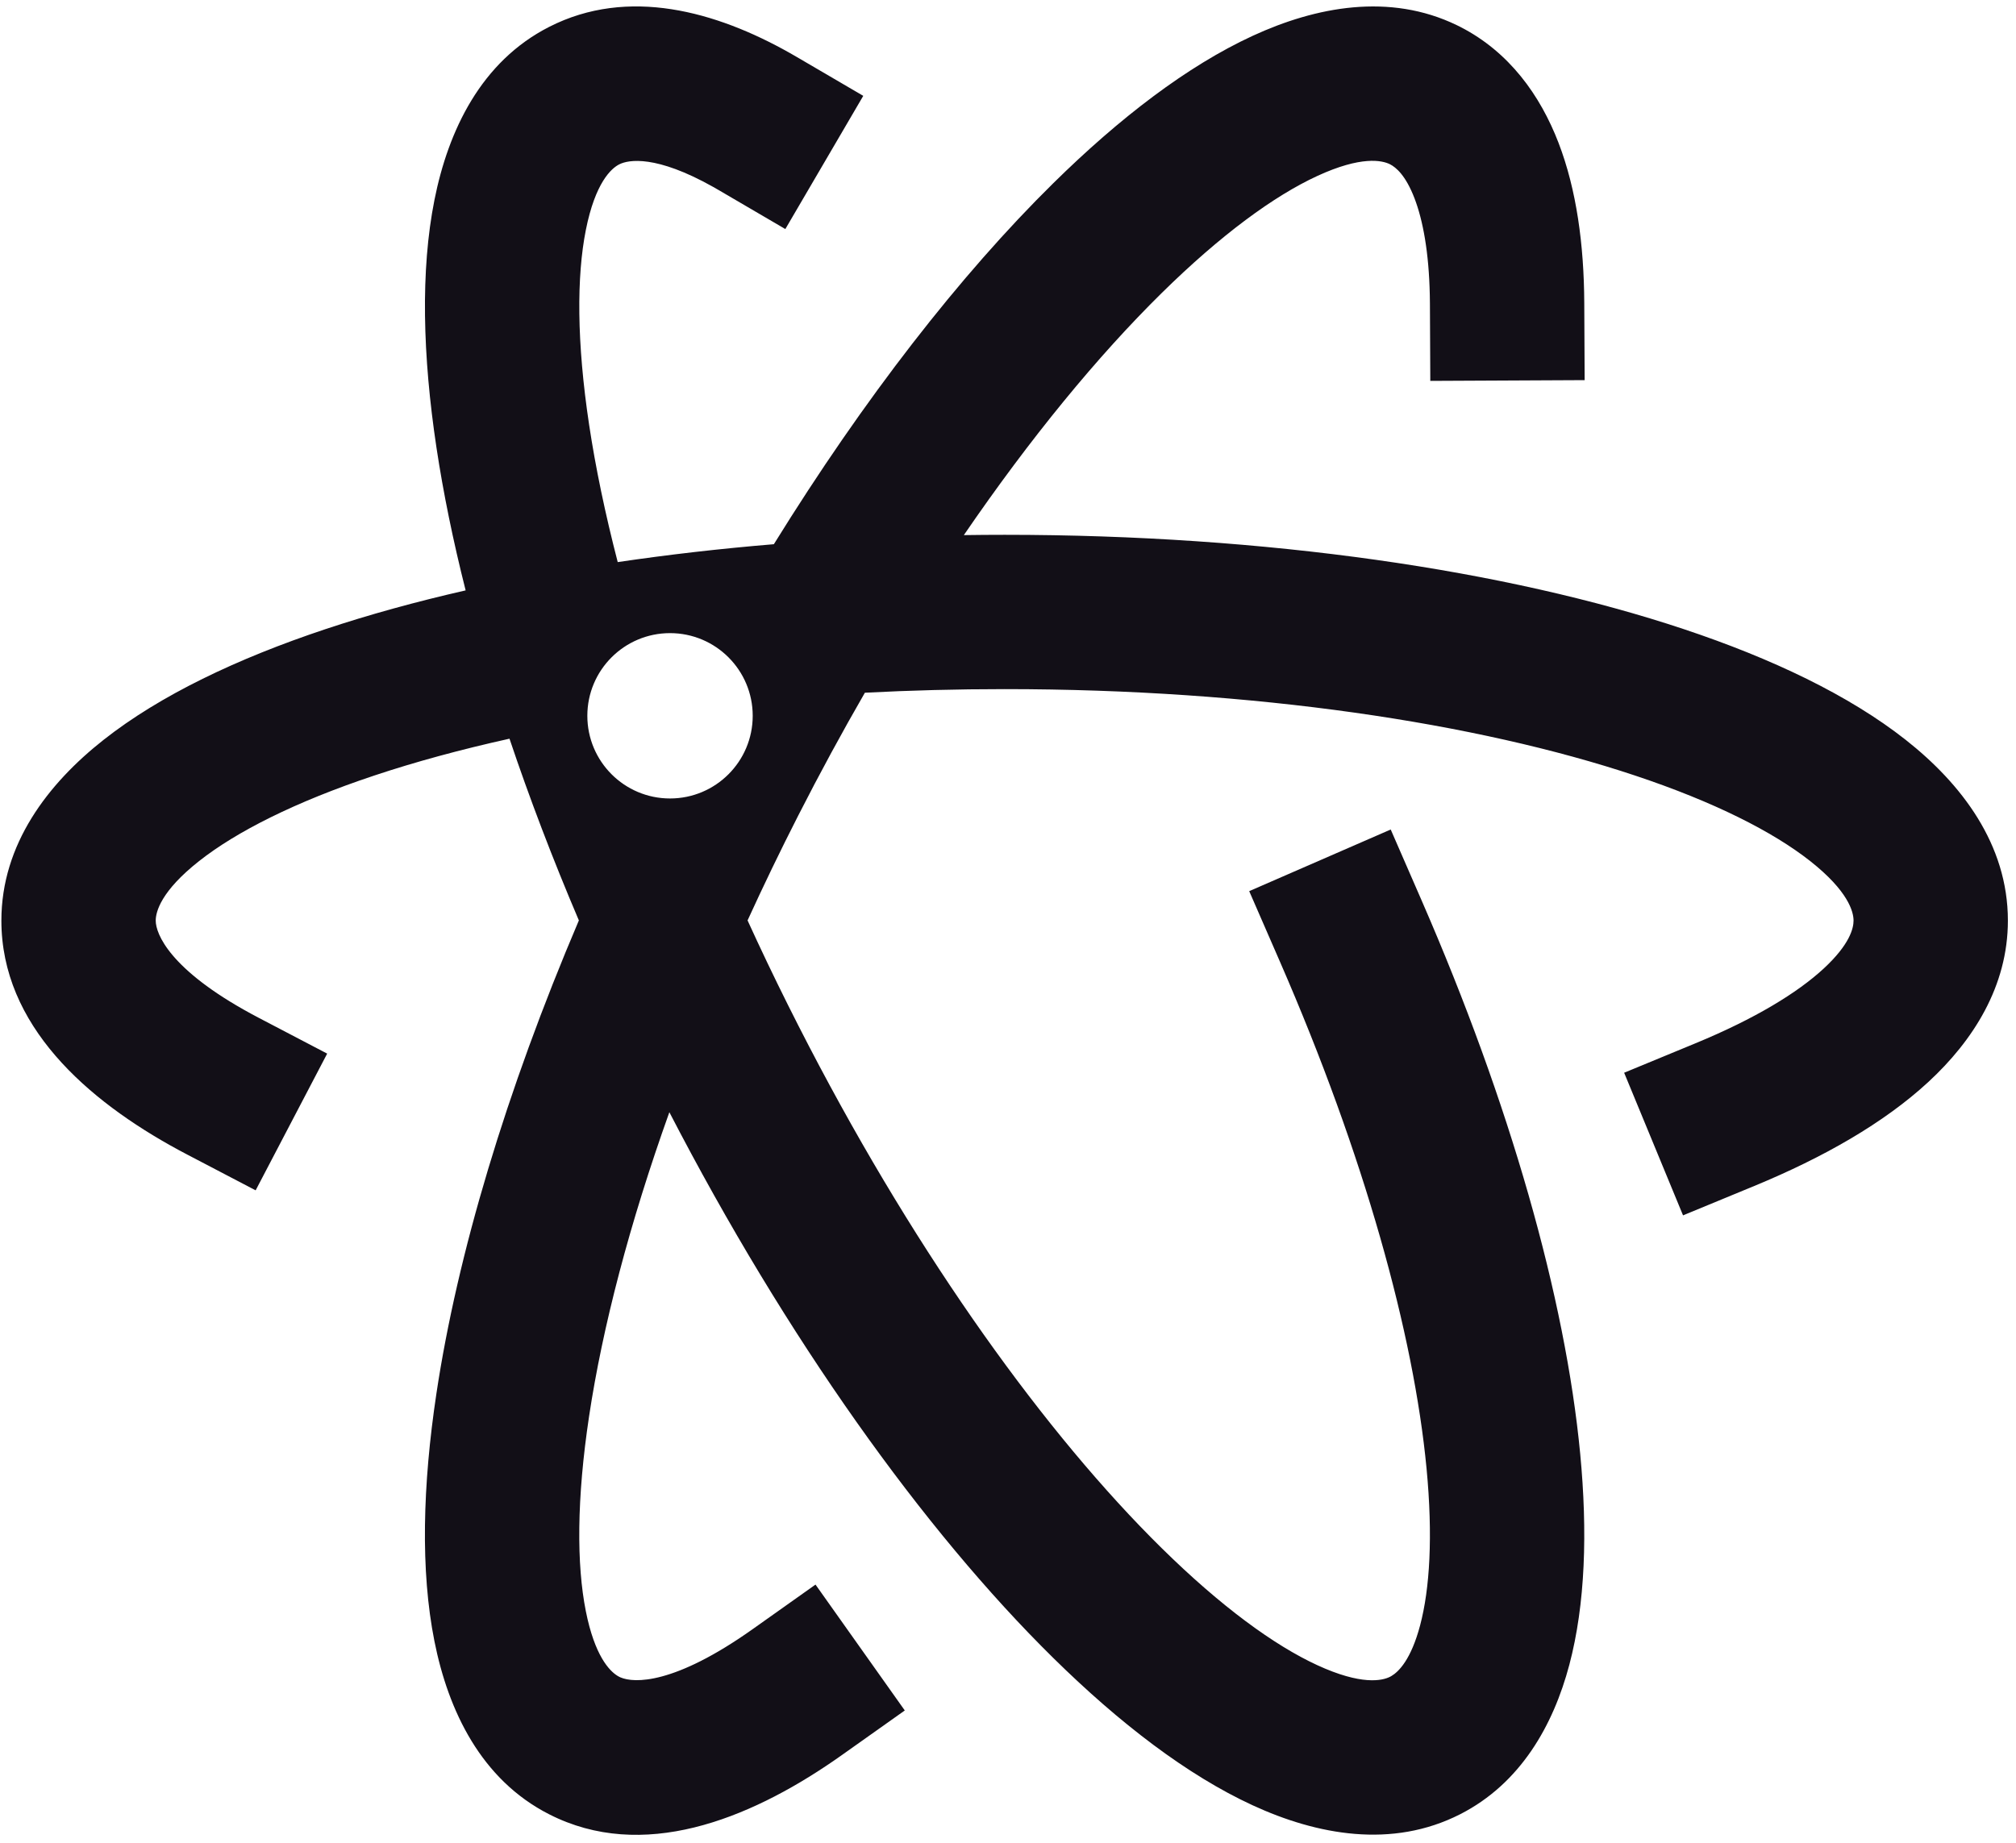
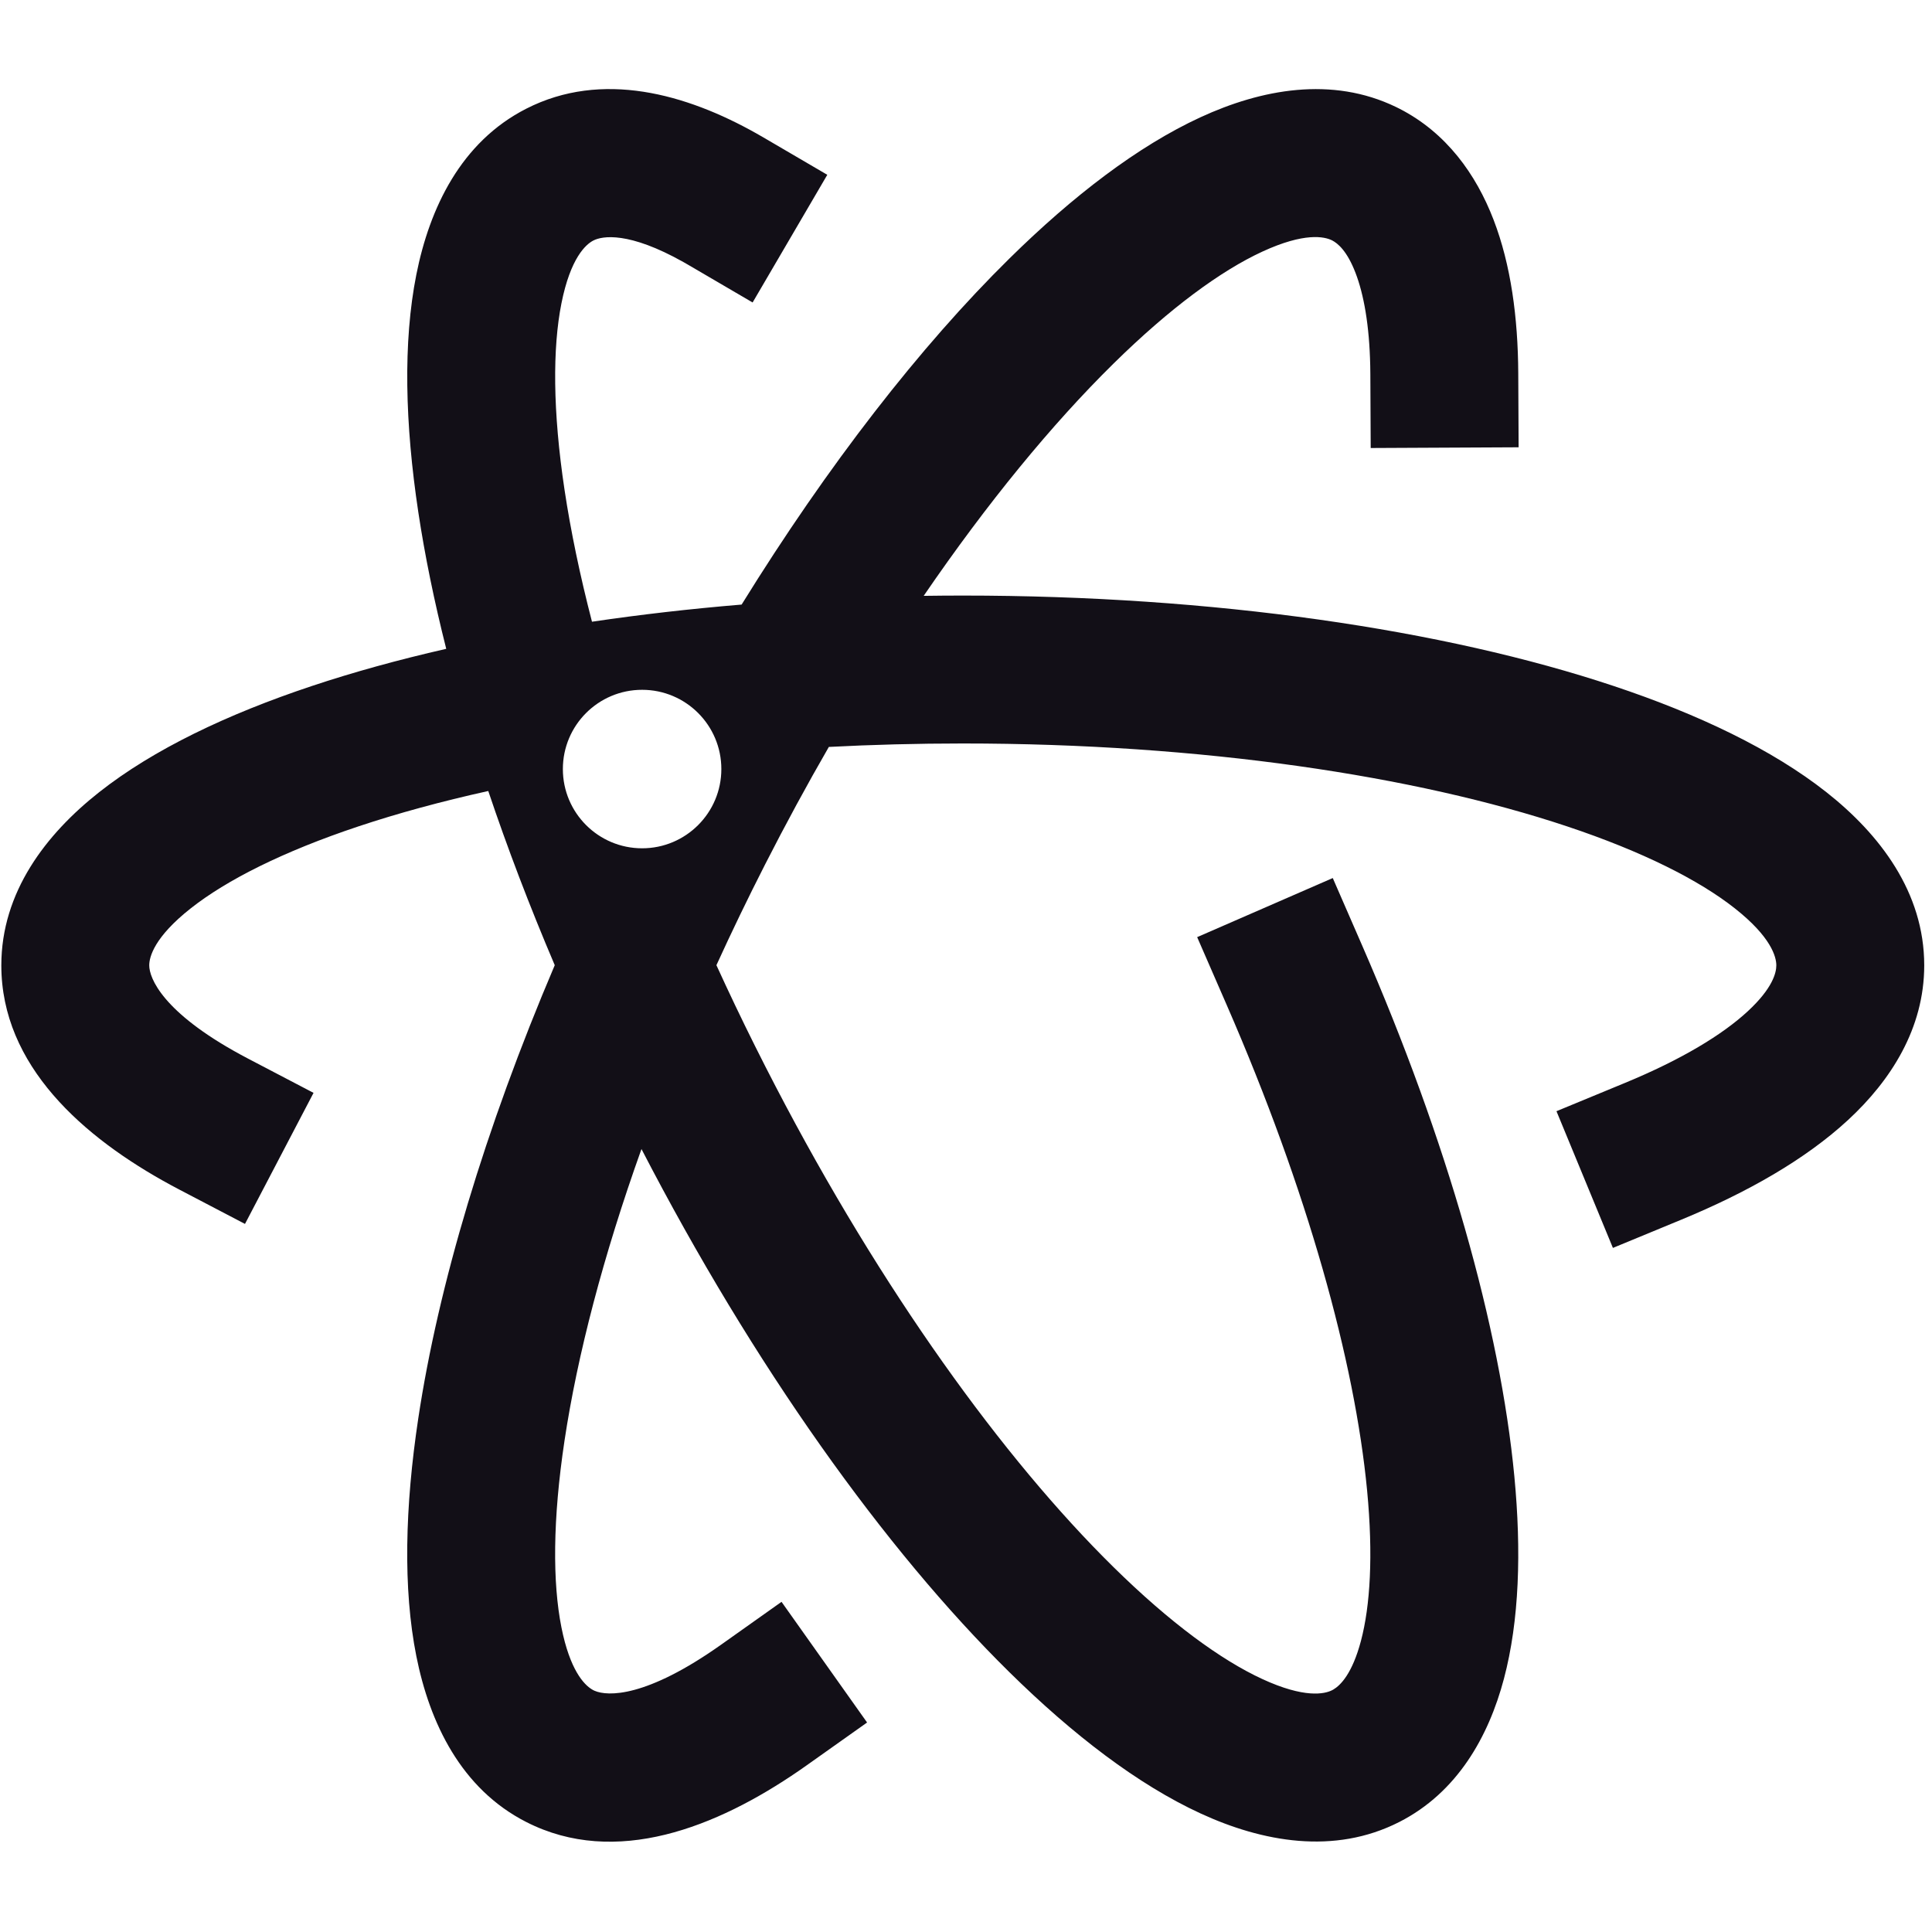
- <svg xmlns="http://www.w3.org/2000/svg" width="233" height="213" viewBox="0 0 233 213" fill="none">
-   <path d="M63.472 3.106C72.603 -1.549 82.758 1.322 91.255 6.109L92.072 6.578L99.772 11.081L90.766 26.479L83.066 21.976L82.418 21.604C75.821 17.896 72.647 18.452 71.572 19L71.565 19.003C70.653 19.467 68.8 21.1 67.708 26.592C66.641 31.959 66.649 39.555 68.088 49.107C68.831 54.041 69.937 59.359 71.393 64.98C77.185 64.123 83.217 63.428 89.44 62.912C99.856 46.078 110.994 31.757 121.728 21.184C129.391 13.636 137.216 7.632 144.77 4.146C152.09 0.768 160.606 -0.855 168.377 2.912L168.747 3.096L168.765 3.104C174.428 6 178.015 11.016 180.128 16.512C182.215 21.94 183.069 28.302 183.102 35.025L183.146 43.944L165.307 44.031L165.264 35.112L165.25 34.108C165.146 29.172 164.461 25.472 163.478 22.913C162.458 20.261 161.34 19.345 160.652 18.991C159.732 18.528 157.316 18.002 152.244 20.343C147.271 22.637 141.129 27.113 134.245 33.893C126.874 41.154 119.074 50.64 111.397 61.86C112.961 61.838 114.533 61.825 116.111 61.825C146.356 61.825 174.11 65.899 194.612 72.732C204.816 76.133 213.718 80.38 220.252 85.528C226.685 90.598 232.063 97.591 232.063 106.422C232.063 114.032 228.031 120.308 222.88 125.069C217.73 129.829 210.733 133.805 202.762 137.096L194.518 140.499L187.711 124.011L195.955 120.607C202.849 117.761 207.745 114.767 210.771 111.97C213.796 109.173 214.225 107.303 214.225 106.422C214.224 105.399 213.61 103.007 209.211 99.54C204.911 96.152 198.137 92.71 188.972 89.655C170.734 83.576 144.972 79.664 116.111 79.664C110.604 79.664 105.21 79.807 99.959 80.08C97.333 84.632 94.758 89.372 92.258 94.276C90.182 98.349 88.229 102.398 86.4 106.402C87.872 109.626 89.423 112.878 91.055 116.148L92.269 118.556L92.27 118.558L93.505 120.957C106.318 145.599 120.98 165.884 134.247 178.952C141.129 185.731 147.271 190.204 152.242 192.496C157.32 194.838 159.735 194.305 160.652 193.84L160.813 193.752C161.658 193.251 163.081 191.855 164.133 187.884C165.25 183.663 165.62 177.599 164.875 169.767C163.391 154.176 157.687 133.567 147.94 111.196L144.378 103.019L160.732 95.893L164.295 104.071C174.528 127.557 180.918 150.047 182.634 168.078C183.488 177.058 183.234 185.436 181.377 192.45C179.524 199.448 175.743 206.169 168.756 209.732L168.751 209.734C160.883 213.74 152.211 212.125 144.772 208.695C137.218 205.211 129.392 199.209 121.729 191.661C106.699 176.857 90.878 154.698 77.362 128.574C72.75 141.468 69.632 153.436 68.083 163.728C66.645 173.282 66.638 180.88 67.706 186.249C68.731 191.399 70.424 193.157 71.384 193.739L71.565 193.841L71.574 193.845L71.715 193.911C73.273 194.583 77.887 194.787 86.978 188.341L94.253 183.182L104.571 197.734L97.295 202.893L96.344 203.557C86.437 210.359 74.25 215.233 63.472 209.737V209.738C55.601 205.731 51.809 197.765 50.21 189.73C48.586 181.571 48.842 171.711 50.442 161.074C52.848 145.089 58.473 126.19 66.903 106.402C63.857 99.252 61.179 92.218 58.885 85.395C53.219 86.65 47.982 88.078 43.251 89.655C34.085 92.71 27.311 96.152 23.012 99.54C18.613 103.007 17.998 105.399 17.998 106.422C17.998 107.963 19.619 112.07 28.98 117.169L29.91 117.666L37.813 121.8L29.546 137.606L21.643 133.473L20.616 132.926C10.035 127.184 0.16 118.521 0.16 106.422C0.16 97.591 5.538 90.598 11.971 85.528C18.504 80.379 27.406 76.133 37.61 72.732C42.605 71.068 48.03 69.568 53.816 68.25C52.362 62.492 51.233 56.974 50.448 51.766C48.846 41.13 48.589 31.271 50.212 23.112C51.81 15.078 55.601 7.114 63.472 3.106ZM77.439 73.191C72.16 73.191 67.882 77.47 67.882 82.748C67.882 88.026 72.161 92.305 77.439 92.305C82.716 92.305 86.995 88.026 86.995 82.748C86.995 77.47 82.716 73.191 77.439 73.191Z" fill="#120F17" />
+ <svg xmlns="http://www.w3.org/2000/svg" width="233" height="233" viewBox="0 0 233 233" fill="none">
+   <g transform="translate(0 10)">
+     <path d="M63.472 3.106C72.603 -1.549 82.758 1.322 91.255 6.109L92.072 6.578L99.772 11.081L90.766 26.479L83.066 21.976L82.418 21.604C75.821 17.896 72.647 18.452 71.572 19L71.565 19.003C70.653 19.467 68.8 21.1 67.708 26.592C66.641 31.959 66.649 39.555 68.088 49.107C68.831 54.041 69.937 59.359 71.393 64.98C77.185 64.123 83.217 63.428 89.44 62.912C99.856 46.078 110.994 31.757 121.728 21.184C129.391 13.636 137.216 7.632 144.77 4.146C152.09 0.768 160.606 -0.855 168.377 2.912L168.747 3.096L168.765 3.104C174.428 6 178.015 11.016 180.128 16.512C182.215 21.94 183.069 28.302 183.102 35.025L183.146 43.944L165.307 44.031L165.264 35.112L165.25 34.108C165.146 29.172 164.461 25.472 163.478 22.913C162.458 20.261 161.34 19.345 160.652 18.991C159.732 18.528 157.316 18.002 152.244 20.343C147.271 22.637 141.129 27.113 134.245 33.893C126.874 41.154 119.074 50.64 111.397 61.86C112.961 61.838 114.533 61.825 116.111 61.825C146.356 61.825 174.11 65.899 194.612 72.732C204.816 76.133 213.718 80.38 220.252 85.528C226.685 90.598 232.063 97.591 232.063 106.422C232.063 114.032 228.031 120.308 222.88 125.069C217.73 129.829 210.733 133.805 202.762 137.096L194.518 140.499L187.711 124.011L195.955 120.607C202.849 117.761 207.745 114.767 210.771 111.97C213.796 109.173 214.225 107.303 214.225 106.422C214.224 105.399 213.61 103.007 209.211 99.54C204.911 96.152 198.137 92.71 188.972 89.655C170.734 83.576 144.972 79.664 116.111 79.664C110.604 79.664 105.21 79.807 99.959 80.08C97.333 84.632 94.758 89.372 92.258 94.276C90.182 98.349 88.229 102.398 86.4 106.402C87.872 109.626 89.423 112.878 91.055 116.148L92.269 118.556L92.27 118.558L93.505 120.957C106.318 145.599 120.98 165.884 134.247 178.952C141.129 185.731 147.271 190.204 152.242 192.496C157.32 194.838 159.735 194.305 160.652 193.84L160.813 193.752C161.658 193.251 163.081 191.855 164.133 187.884C165.25 183.663 165.62 177.599 164.875 169.767C163.391 154.176 157.687 133.567 147.94 111.196L144.378 103.019L160.732 95.893L164.295 104.071C174.528 127.557 180.918 150.047 182.634 168.078C183.488 177.058 183.234 185.436 181.377 192.45C179.524 199.448 175.743 206.169 168.756 209.732L168.751 209.734C160.883 213.74 152.211 212.125 144.772 208.695C137.218 205.211 129.392 199.209 121.729 191.661C106.699 176.857 90.878 154.698 77.362 128.574C72.75 141.468 69.632 153.436 68.083 163.728C66.645 173.282 66.638 180.88 67.706 186.249C68.731 191.399 70.424 193.157 71.384 193.739L71.565 193.841L71.574 193.845L71.715 193.911C73.273 194.583 77.887 194.787 86.978 188.341L94.253 183.182L104.571 197.734L97.295 202.893L96.344 203.557C86.437 210.359 74.25 215.233 63.472 209.737V209.738C55.601 205.731 51.809 197.765 50.21 189.73C48.586 181.571 48.842 171.711 50.442 161.074C52.848 145.089 58.473 126.19 66.903 106.402C63.857 99.252 61.179 92.218 58.885 85.395C53.219 86.65 47.982 88.078 43.251 89.655C34.085 92.71 27.311 96.152 23.012 99.54C18.613 103.007 17.998 105.399 17.998 106.422C17.998 107.963 19.619 112.07 28.98 117.169L29.91 117.666L37.813 121.8L29.546 137.606L21.643 133.473L20.616 132.926C10.035 127.184 0.16 118.521 0.16 106.422C0.16 97.591 5.538 90.598 11.971 85.528C18.504 80.379 27.406 76.133 37.61 72.732C42.605 71.068 48.03 69.568 53.816 68.25C52.362 62.492 51.233 56.974 50.448 51.766C48.846 41.13 48.589 31.271 50.212 23.112C51.81 15.078 55.601 7.114 63.472 3.106ZM77.439 73.191C72.16 73.191 67.882 77.47 67.882 82.748C67.882 88.026 72.161 92.305 77.439 92.305C82.716 92.305 86.995 88.026 86.995 82.748C86.995 77.47 82.716 73.191 77.439 73.191Z" fill="#120F17" />
+   </g>
</svg>
